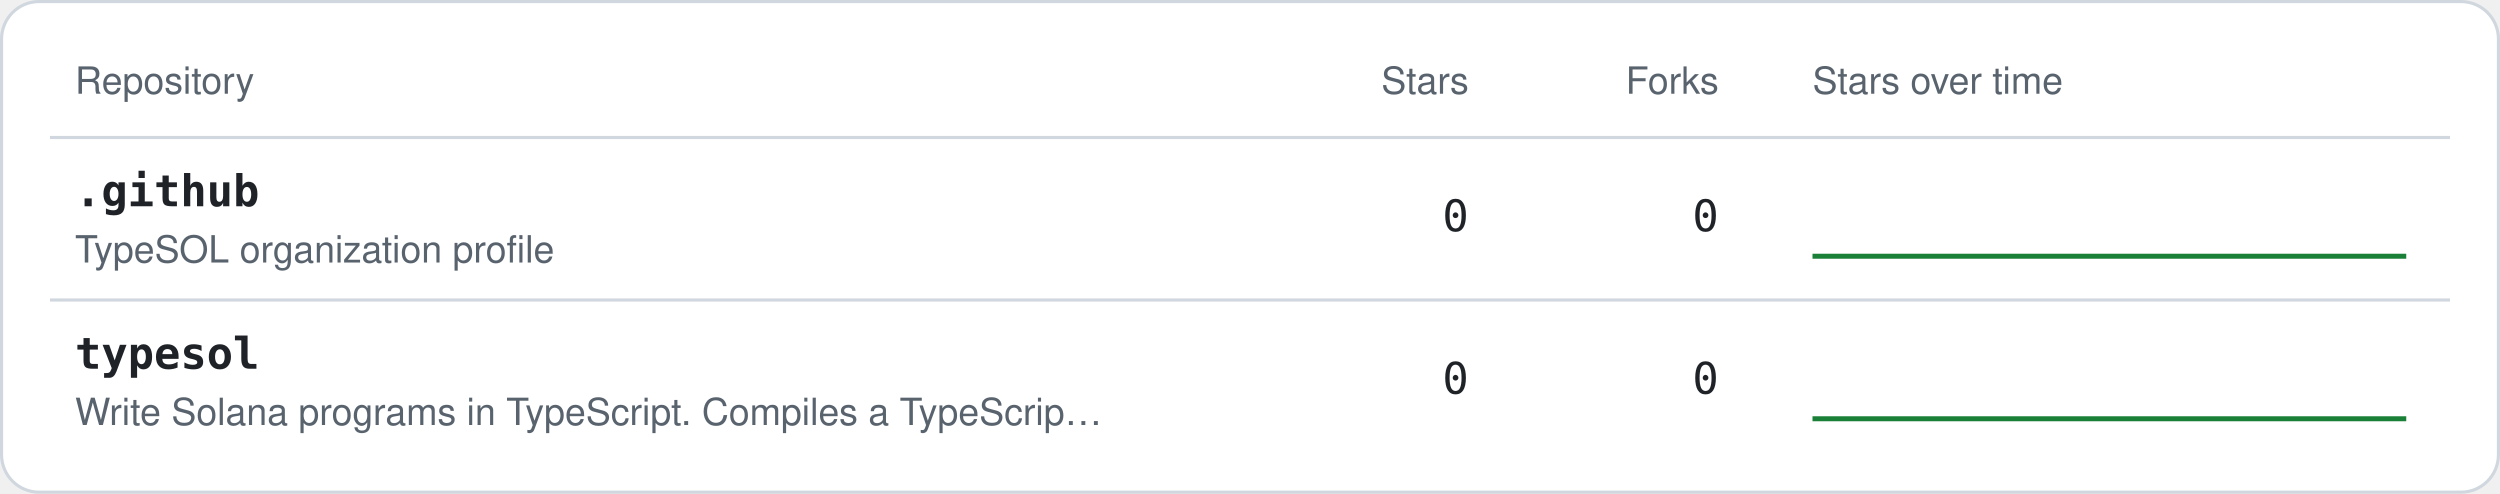
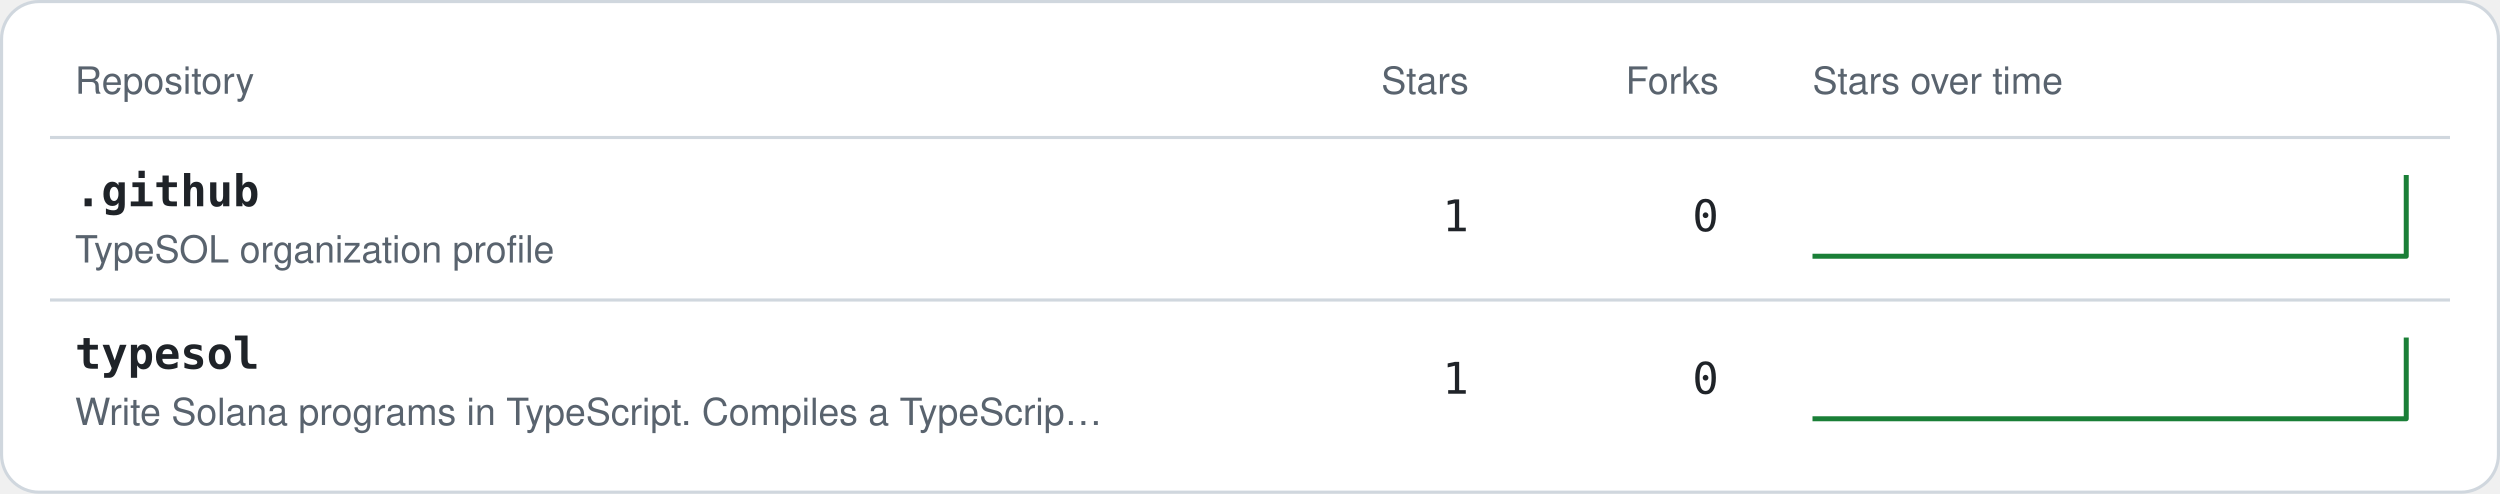
<svg xmlns="http://www.w3.org/2000/svg" width="800" height="158" viewBox="0 0 800 158" role="img" aria-label="Stars and forks per TypeSOL repository">
  <rect x="0.5" y="0.5" width="799" height="157" rx="12" fill="#ffffff" stroke="#d0d7de" />
  <text x="24" y="30" font-family="-apple-system, BlinkMacSystemFont, 'Segoe UI', Helvetica, Arial, sans-serif" font-size="12" fill="#59636e">Repository</text>
  <text x="470" y="30" font-family="-apple-system, BlinkMacSystemFont, 'Segoe UI', Helvetica, Arial, sans-serif" font-size="12" fill="#59636e" text-anchor="end">Stars</text>
  <text x="550" y="30" font-family="-apple-system, BlinkMacSystemFont, 'Segoe UI', Helvetica, Arial, sans-serif" font-size="12" fill="#59636e" text-anchor="end">Forks</text>
  <text x="580" y="30" font-family="-apple-system, BlinkMacSystemFont, 'Segoe UI', Helvetica, Arial, sans-serif" font-size="12" fill="#59636e">Stars over time</text>
  <line x1="16" x2="784" y1="44" y2="44" stroke="#d0d7de" />
  <text x="24" y="66" font-family="ui-monospace, SFMono-Regular, Menlo, monospace" font-size="14" font-weight="600" fill="#1f2328">.github</text>
  <text x="24" y="84" font-family="-apple-system, BlinkMacSystemFont, 'Segoe UI', Helvetica, Arial, sans-serif" font-size="12" fill="#59636e">TypeSOL organization profile</text>
-   <text x="470" y="74" font-family="ui-monospace, SFMono-Regular, Menlo, monospace" font-size="14" fill="#1f2328" text-anchor="end">0</text>
+   <text x="470" y="74" font-family="ui-monospace, SFMono-Regular, Menlo, monospace" font-size="14" fill="#1f2328" text-anchor="end">1</text>
  <text x="550" y="74" font-family="ui-monospace, SFMono-Regular, Menlo, monospace" font-size="14" fill="#1f2328" text-anchor="end">0</text>
-   <path d="M580.0,82.0H770" fill="none" stroke="#1a7f37" stroke-width="1.6" stroke-linejoin="round" />
+   <path d="M580.0,82.0H770.0V56.0H770" fill="none" stroke="#1a7f37" stroke-width="1.6" stroke-linejoin="round" />
  <line x1="16" x2="784" y1="96" y2="96" stroke="#d0d7de" />
  <text x="24" y="118" font-family="ui-monospace, SFMono-Regular, Menlo, monospace" font-size="14" font-weight="600" fill="#1f2328">typesol</text>
  <text x="24" y="136" font-family="-apple-system, BlinkMacSystemFont, 'Segoe UI', Helvetica, Arial, sans-serif" font-size="12" fill="#59636e">Write Solana programs in TypeScript. Compiles a TypeScrip…</text>
-   <text x="470" y="126" font-family="ui-monospace, SFMono-Regular, Menlo, monospace" font-size="14" fill="#1f2328" text-anchor="end">0</text>
+   <text x="470" y="126" font-family="ui-monospace, SFMono-Regular, Menlo, monospace" font-size="14" fill="#1f2328" text-anchor="end">1</text>
  <text x="550" y="126" font-family="ui-monospace, SFMono-Regular, Menlo, monospace" font-size="14" fill="#1f2328" text-anchor="end">0</text>
-   <path d="M580.0,134.0H770" fill="none" stroke="#1a7f37" stroke-width="1.6" stroke-linejoin="round" />
+   <path d="M580.0,134.0H770.0V108.0H770" fill="none" stroke="#1a7f37" stroke-width="1.6" stroke-linejoin="round" />
</svg>
